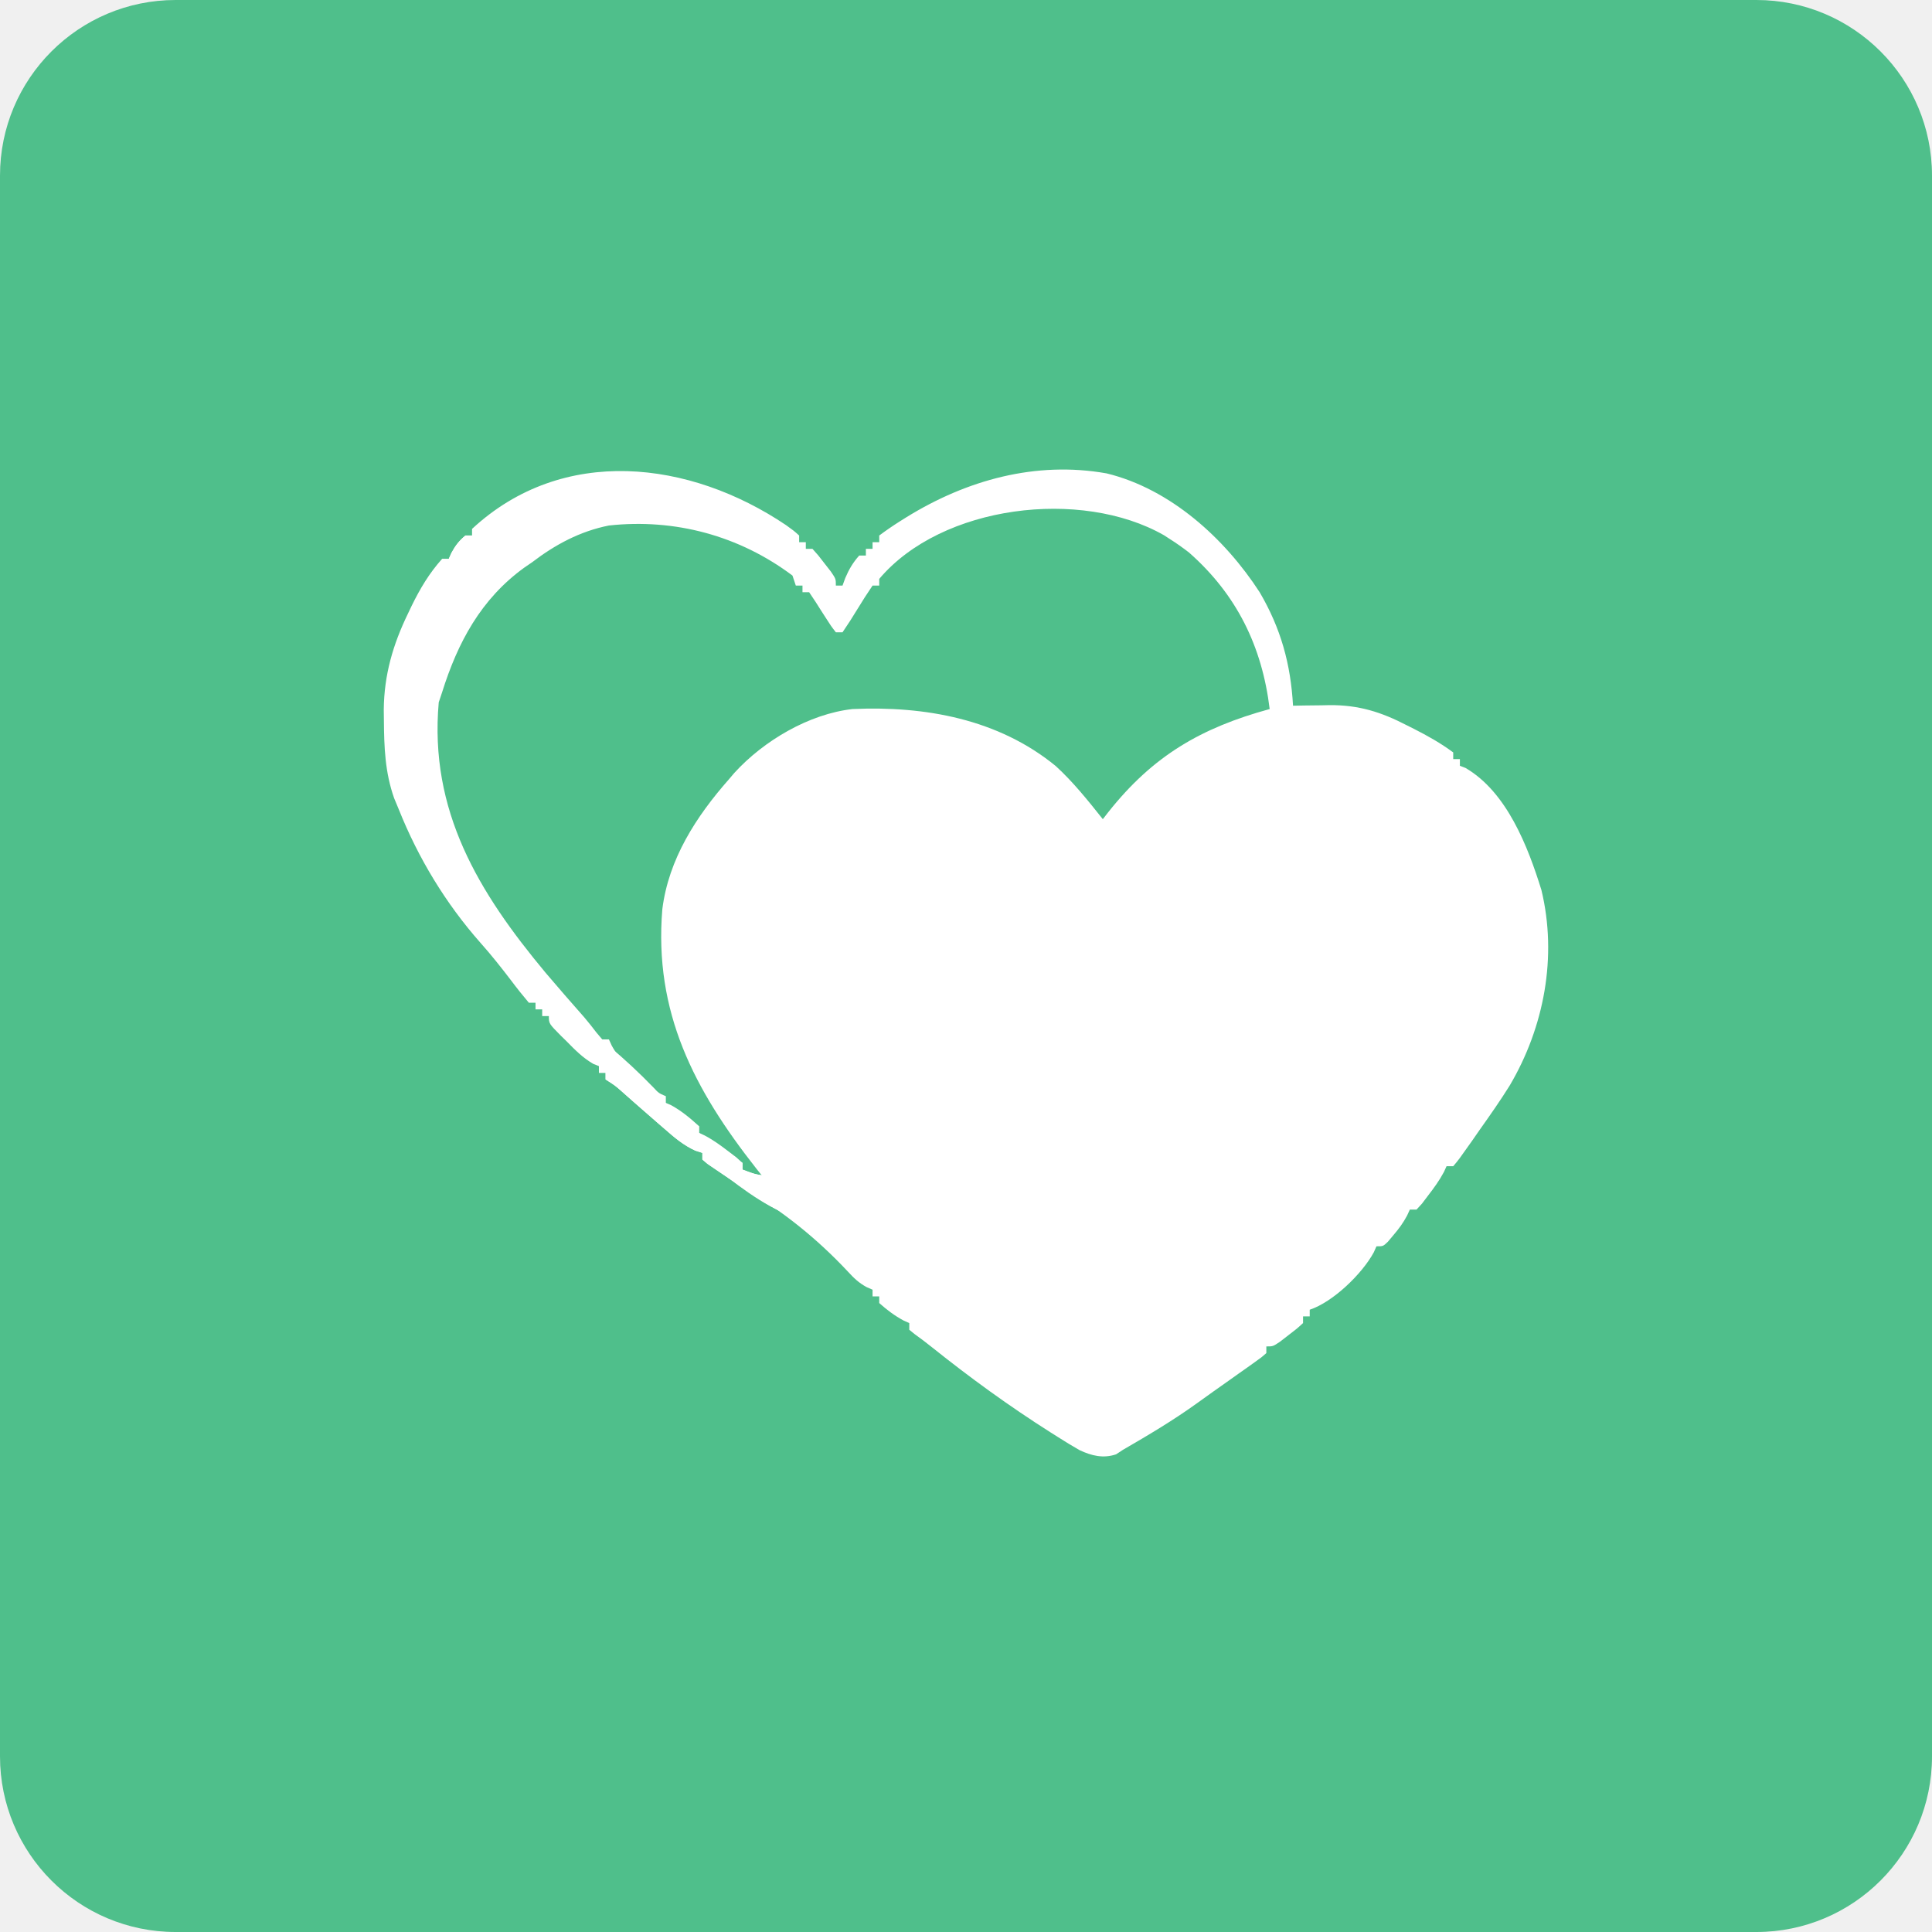
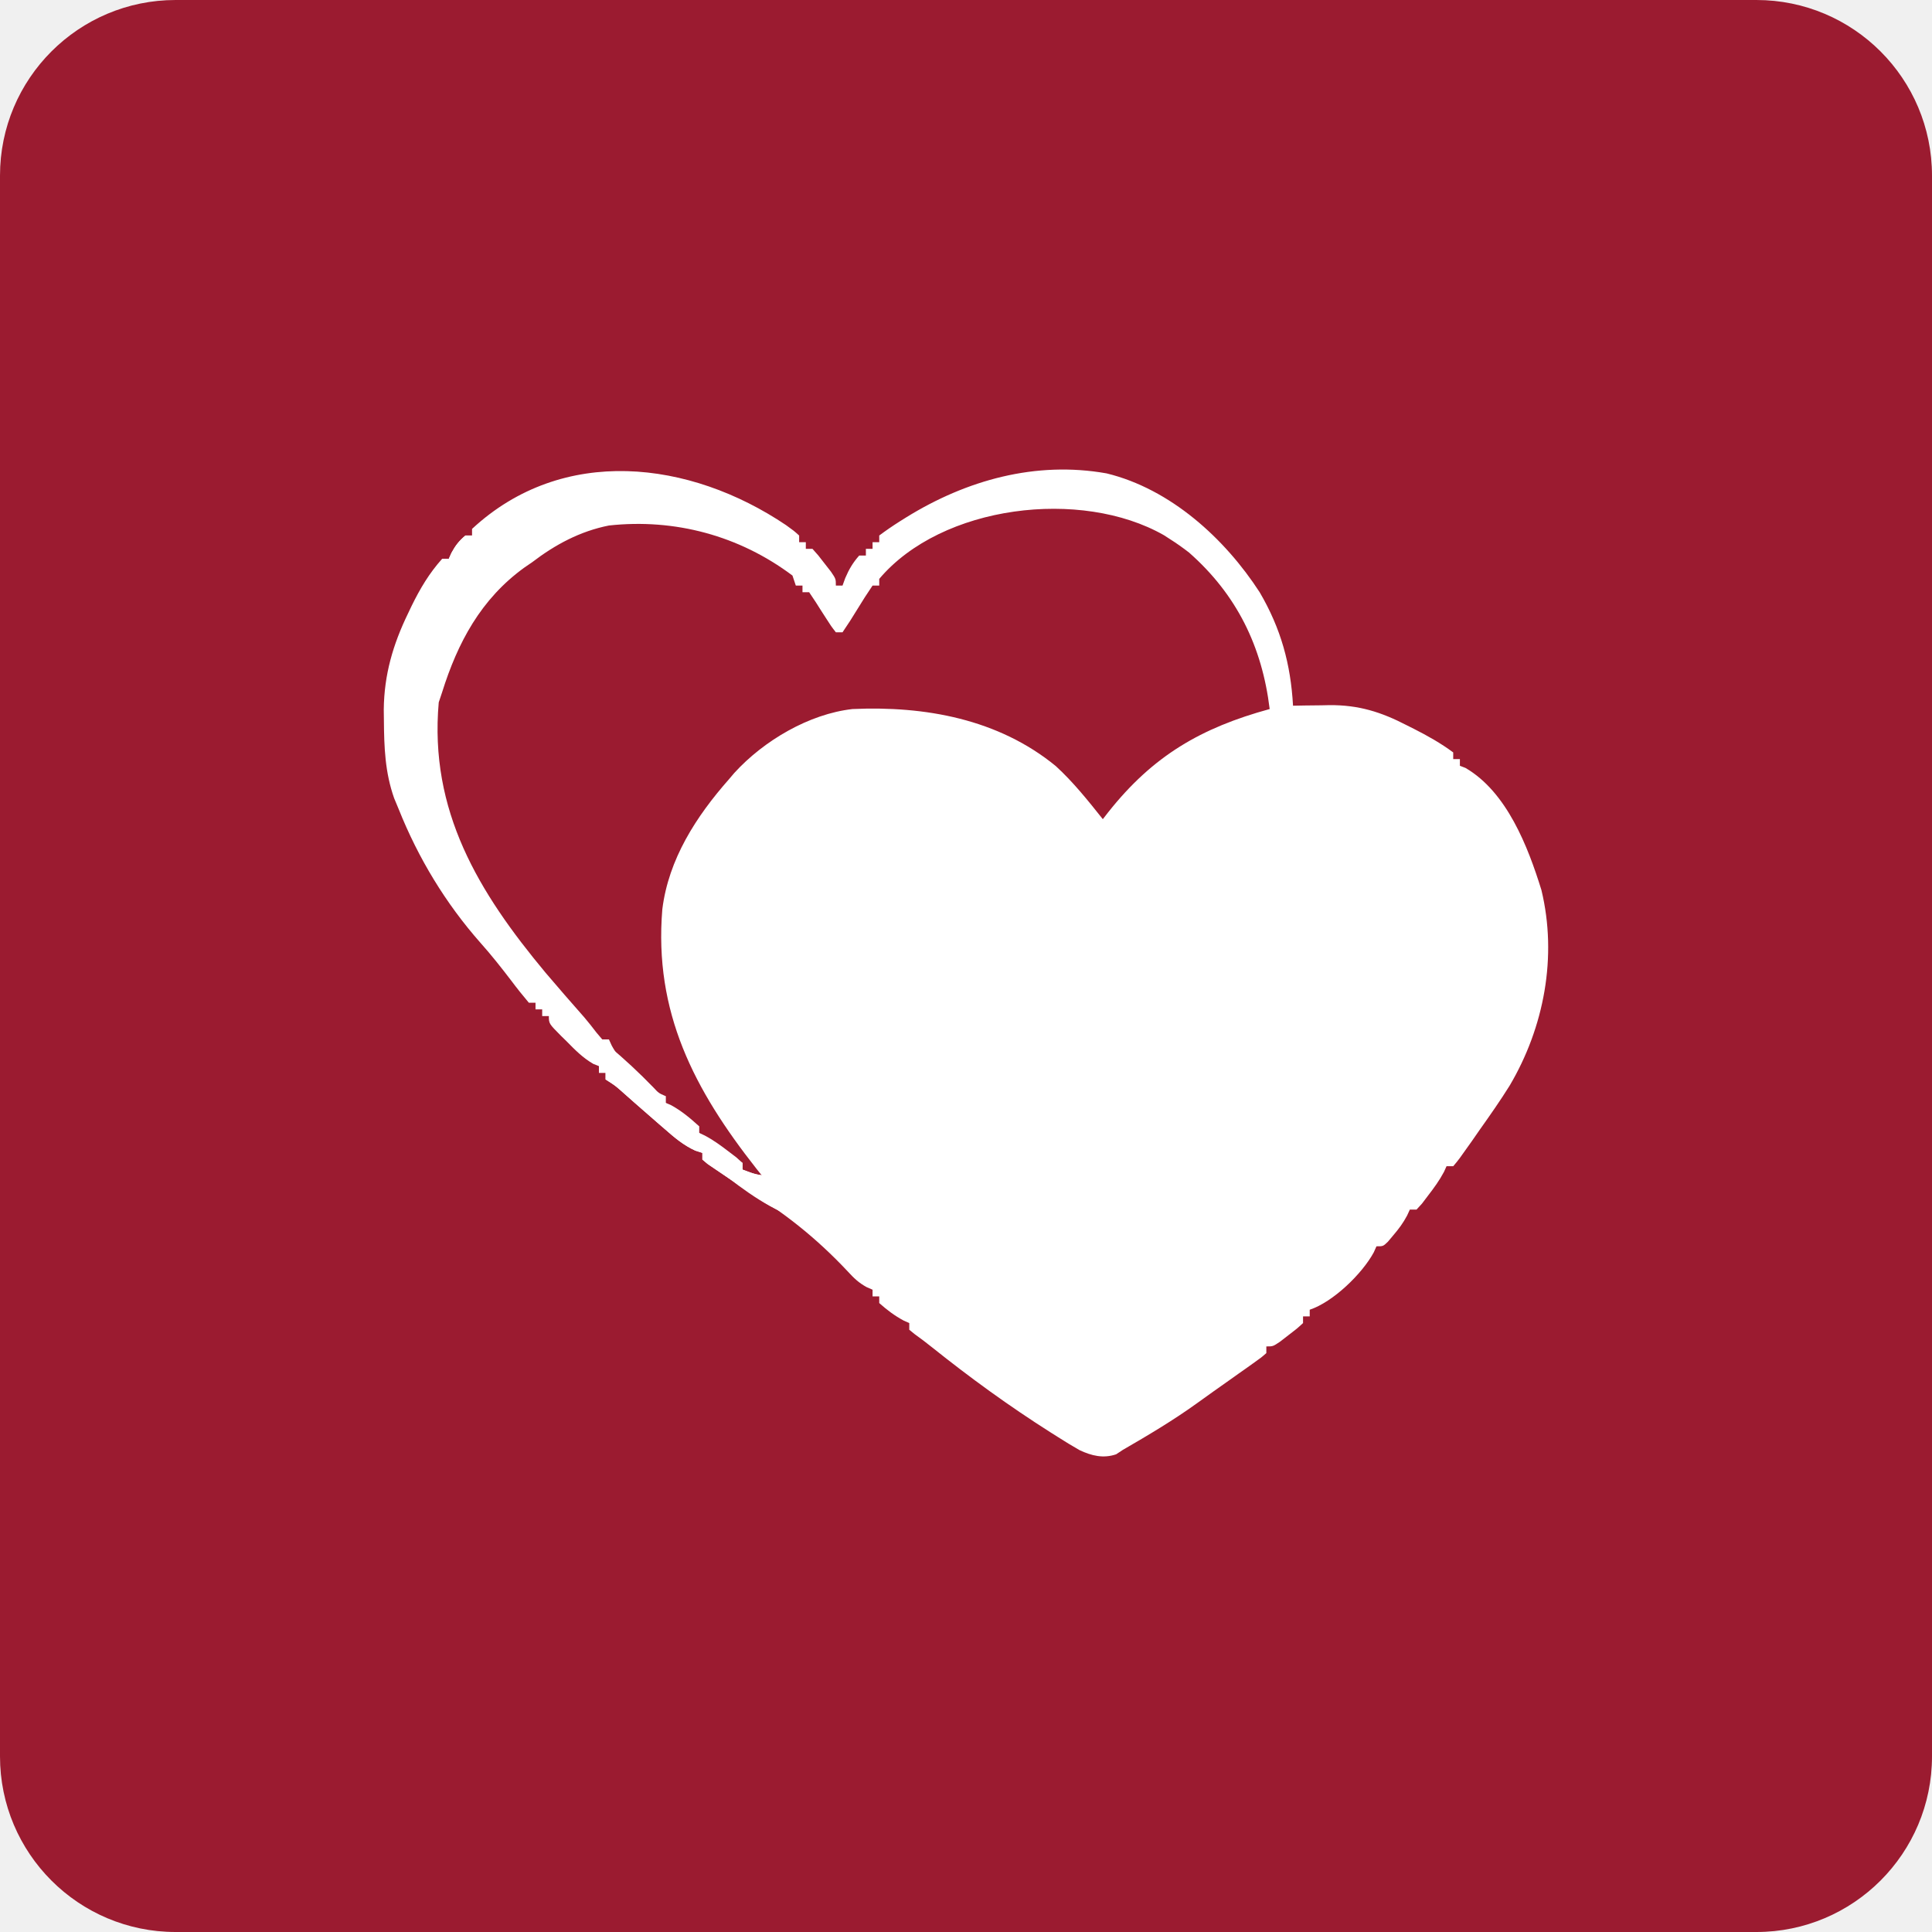
<svg xmlns="http://www.w3.org/2000/svg" width="44" height="44" viewBox="0 0 44 44" fill="none">
-   <rect width="44" height="44" rx="4" fill="#4FBF8B" />
+   <rect width="44" height="44" rx="4" fill="#9B1B30" />
  <path d="M17.901 11.959C18.079 12.087 18.079 12.087 18.2 12.196C18.2 12.247 18.2 12.297 18.2 12.348C18.25 12.348 18.3 12.348 18.352 12.348C18.352 12.399 18.352 12.449 18.352 12.5C18.402 12.5 18.452 12.5 18.504 12.5C18.635 12.645 18.635 12.645 18.779 12.833C18.827 12.895 18.875 12.956 18.925 13.02C19.036 13.184 19.036 13.184 19.036 13.336C19.086 13.336 19.136 13.336 19.188 13.336C19.208 13.28 19.229 13.224 19.25 13.165C19.336 12.965 19.423 12.815 19.568 12.652C19.618 12.652 19.668 12.652 19.72 12.652C19.72 12.602 19.72 12.552 19.72 12.5C19.77 12.5 19.82 12.5 19.872 12.5C19.872 12.45 19.872 12.4 19.872 12.348C19.922 12.348 19.972 12.348 20.024 12.348C20.024 12.298 20.024 12.248 20.024 12.196C20.178 12.081 20.331 11.976 20.494 11.873C20.543 11.843 20.591 11.812 20.641 11.781C22.011 10.934 23.586 10.494 25.202 10.781C26.656 11.135 27.893 12.261 28.688 13.488C29.172 14.315 29.394 15.12 29.448 16.072C29.54 16.071 29.631 16.069 29.726 16.067C29.848 16.066 29.971 16.064 30.094 16.063C30.154 16.062 30.214 16.06 30.276 16.059C30.942 16.054 31.453 16.214 32.041 16.519C32.118 16.558 32.118 16.558 32.197 16.597C32.512 16.757 32.812 16.925 33.096 17.136C33.096 17.187 33.096 17.237 33.096 17.288C33.146 17.288 33.196 17.288 33.248 17.288C33.248 17.339 33.248 17.389 33.248 17.44C33.29 17.457 33.331 17.473 33.375 17.489C34.319 18.038 34.799 19.284 35.105 20.271C35.47 21.783 35.169 23.394 34.379 24.728C34.166 25.069 33.936 25.397 33.704 25.724C33.644 25.81 33.585 25.896 33.525 25.982C33.223 26.41 33.223 26.41 33.096 26.56C33.046 26.56 32.995 26.56 32.944 26.56C32.924 26.603 32.905 26.646 32.885 26.69C32.781 26.885 32.66 27.051 32.526 27.225C32.48 27.286 32.433 27.347 32.386 27.41C32.344 27.455 32.303 27.501 32.26 27.548C32.21 27.548 32.16 27.548 32.108 27.548C32.087 27.593 32.067 27.637 32.046 27.683C31.955 27.855 31.854 27.99 31.728 28.137C31.689 28.184 31.649 28.231 31.609 28.279C31.5 28.384 31.5 28.384 31.348 28.384C31.328 28.429 31.308 28.474 31.287 28.521C31.02 29.014 30.358 29.652 29.828 29.828C29.828 29.879 29.828 29.929 29.828 29.98C29.778 29.98 29.727 29.98 29.676 29.98C29.676 30.031 29.676 30.081 29.676 30.132C29.532 30.264 29.532 30.264 29.343 30.408C29.282 30.456 29.22 30.504 29.156 30.553C28.992 30.664 28.992 30.664 28.84 30.664C28.84 30.715 28.84 30.765 28.84 30.816C28.726 30.916 28.726 30.916 28.567 31.029C28.509 31.07 28.452 31.111 28.392 31.154C28.33 31.198 28.267 31.242 28.203 31.287C28.14 31.331 28.077 31.376 28.012 31.423C27.887 31.511 27.762 31.6 27.637 31.688C27.508 31.779 27.38 31.871 27.252 31.964C26.714 32.351 26.145 32.689 25.572 33.02C25.521 33.054 25.471 33.087 25.419 33.121C25.127 33.22 24.86 33.155 24.586 33.026C24.42 32.932 24.26 32.833 24.099 32.731C24.01 32.675 24.01 32.675 23.92 32.618C22.985 32.025 22.093 31.377 21.229 30.686C21.099 30.582 20.966 30.48 20.831 30.384C20.79 30.352 20.75 30.319 20.708 30.284C20.708 30.234 20.708 30.184 20.708 30.132C20.666 30.114 20.623 30.095 20.58 30.075C20.372 29.963 20.2 29.833 20.024 29.676C20.024 29.626 20.024 29.576 20.024 29.524C19.974 29.524 19.924 29.524 19.872 29.524C19.872 29.474 19.872 29.424 19.872 29.372C19.805 29.343 19.805 29.343 19.736 29.313C19.555 29.213 19.448 29.11 19.309 28.958C18.579 28.18 17.831 27.593 16.92 27.041C16.702 26.908 16.491 26.767 16.281 26.622C16.224 26.584 16.167 26.545 16.109 26.505C16.071 26.473 16.034 26.441 15.996 26.408C15.996 26.358 15.996 26.308 15.996 26.256C15.943 26.239 15.89 26.223 15.836 26.205C15.564 26.081 15.358 25.905 15.136 25.71C15.071 25.654 15.071 25.654 15.005 25.597C14.879 25.488 14.753 25.378 14.628 25.268C14.533 25.185 14.533 25.185 14.436 25.1C14.337 25.013 14.239 24.926 14.14 24.838C14.007 24.722 14.007 24.722 13.792 24.584C13.792 24.534 13.792 24.484 13.792 24.432C13.742 24.432 13.691 24.432 13.64 24.432C13.64 24.382 13.64 24.332 13.64 24.28C13.599 24.264 13.558 24.247 13.515 24.231C13.274 24.093 13.092 23.907 12.899 23.71C12.86 23.672 12.822 23.635 12.782 23.596C12.5 23.312 12.5 23.312 12.5 23.14C12.45 23.14 12.399 23.14 12.348 23.14C12.348 23.09 12.348 23.04 12.348 22.988C12.298 22.988 12.248 22.988 12.196 22.988C12.196 22.938 12.196 22.888 12.196 22.836C12.146 22.836 12.095 22.836 12.044 22.836C11.907 22.674 11.777 22.512 11.65 22.342C11.423 22.045 11.194 21.754 10.945 21.475C10.15 20.576 9.524 19.541 9.08 18.428C9.045 18.346 9.011 18.263 8.976 18.178C8.768 17.588 8.748 17.021 8.743 16.4C8.742 16.321 8.741 16.241 8.74 16.159C8.749 15.365 8.949 14.679 9.294 13.968C9.32 13.913 9.347 13.857 9.374 13.8C9.567 13.406 9.774 13.057 10.068 12.728C10.118 12.728 10.168 12.728 10.22 12.728C10.24 12.683 10.261 12.637 10.282 12.591C10.372 12.425 10.455 12.317 10.6 12.196C10.65 12.196 10.7 12.196 10.752 12.196C10.752 12.146 10.752 12.096 10.752 12.044C12.817 10.13 15.708 10.482 17.901 11.959ZM20.024 13.184C20.024 13.235 20.024 13.285 20.024 13.336C19.974 13.336 19.924 13.336 19.872 13.336C19.752 13.512 19.64 13.687 19.53 13.868C19.42 14.05 19.308 14.225 19.188 14.4C19.138 14.4 19.087 14.4 19.036 14.4C18.927 14.259 18.927 14.259 18.808 14.073C18.769 14.012 18.73 13.951 18.689 13.888C18.653 13.832 18.617 13.775 18.58 13.716C18.505 13.604 18.505 13.604 18.428 13.488C18.378 13.488 18.328 13.488 18.276 13.488C18.276 13.438 18.276 13.388 18.276 13.336C18.226 13.336 18.175 13.336 18.124 13.336C18.086 13.224 18.086 13.224 18.048 13.108C16.839 12.2 15.369 11.804 13.868 11.968C13.213 12.098 12.645 12.402 12.12 12.804C12.03 12.866 12.03 12.866 11.939 12.928C10.953 13.642 10.424 14.632 10.068 15.768C10.043 15.844 10.018 15.919 9.992 15.996C9.774 18.467 10.895 20.317 12.424 22.152C12.715 22.495 13.011 22.834 13.308 23.171C13.404 23.283 13.494 23.399 13.583 23.515C13.627 23.567 13.671 23.619 13.716 23.672C13.766 23.672 13.816 23.672 13.868 23.672C13.888 23.718 13.909 23.763 13.93 23.809C14.02 23.977 14.112 24.088 14.245 24.222C14.289 24.266 14.332 24.309 14.377 24.354C14.422 24.399 14.467 24.444 14.514 24.489C14.559 24.535 14.604 24.581 14.651 24.628C14.694 24.671 14.738 24.715 14.782 24.759C14.842 24.818 14.842 24.818 14.902 24.879C15.005 24.98 15.005 24.98 15.16 24.964C15.16 25.015 15.16 25.065 15.16 25.116C15.29 25.254 15.29 25.254 15.454 25.392C15.509 25.44 15.564 25.488 15.62 25.537C15.757 25.664 15.757 25.664 15.92 25.648C15.92 25.699 15.92 25.749 15.92 25.8C16.052 25.922 16.189 26.039 16.328 26.152C16.404 26.214 16.48 26.276 16.558 26.34C16.735 26.499 16.735 26.499 16.908 26.484C16.908 26.535 16.908 26.585 16.908 26.636C17.057 26.761 17.057 26.761 17.212 26.864C17.262 26.839 17.312 26.814 17.364 26.788C17.317 26.73 17.27 26.671 17.222 26.61C15.808 24.814 14.89 23.052 15.084 20.708C15.226 19.565 15.855 18.593 16.604 17.744C16.643 17.698 16.682 17.652 16.723 17.604C17.393 16.868 18.427 16.259 19.416 16.148C21.064 16.074 22.735 16.374 24.044 17.446C24.444 17.812 24.779 18.233 25.116 18.656C25.156 18.604 25.197 18.552 25.239 18.498C26.259 17.21 27.355 16.575 28.916 16.148C28.743 14.719 28.164 13.54 27.081 12.585C26.936 12.472 26.791 12.37 26.636 12.272C26.572 12.231 26.572 12.231 26.506 12.188C24.626 11.117 21.45 11.496 20.024 13.184Z" fill="white" />
  <path d="M13.868 23.824C14.224 24.121 14.556 24.431 14.879 24.764C15.001 24.895 15.001 24.895 15.16 24.964C15.16 25.014 15.16 25.064 15.16 25.116C15.2 25.134 15.241 25.151 15.283 25.169C15.526 25.303 15.714 25.461 15.92 25.648C15.92 25.698 15.92 25.748 15.92 25.8C15.962 25.82 16.005 25.839 16.049 25.86C16.244 25.963 16.41 26.084 16.585 26.218C16.645 26.265 16.706 26.311 16.769 26.358C16.815 26.4 16.86 26.441 16.908 26.484C16.908 26.534 16.908 26.584 16.908 26.636C17.205 26.748 17.205 26.748 17.516 26.788C17.592 26.915 17.668 27.041 17.744 27.168C17.819 27.218 17.894 27.268 17.972 27.32C18.024 27.52 18.024 27.52 18.048 27.7C17.567 27.528 17.174 27.227 16.756 26.94C16.68 26.89 16.605 26.839 16.527 26.787C16.459 26.741 16.39 26.694 16.319 26.646C16.256 26.604 16.194 26.561 16.13 26.518C16.063 26.464 16.063 26.464 15.996 26.408C15.996 26.358 15.996 26.308 15.996 26.256C15.916 26.231 15.916 26.231 15.836 26.205C15.564 26.081 15.358 25.905 15.136 25.71C15.093 25.673 15.049 25.635 15.005 25.597C14.879 25.488 14.753 25.378 14.628 25.268C14.565 25.213 14.501 25.157 14.436 25.1C14.337 25.013 14.239 24.926 14.14 24.838C14.007 24.721 14.007 24.721 13.792 24.584C13.792 24.534 13.792 24.484 13.792 24.432C13.742 24.432 13.691 24.432 13.64 24.432C13.675 24.366 13.675 24.366 13.711 24.299C13.786 24.14 13.828 23.995 13.868 23.824Z" fill="white" />
  <path d="M16.376 26.256C16.608 26.277 16.71 26.352 16.908 26.484C16.908 26.534 16.908 26.584 16.908 26.636C17.206 26.748 17.206 26.748 17.516 26.788C17.593 26.914 17.669 27.041 17.744 27.168C17.82 27.218 17.895 27.268 17.972 27.32C18.025 27.519 18.025 27.519 18.048 27.7C17.346 27.448 16.733 26.938 16.148 26.484C16.253 26.369 16.253 26.369 16.376 26.256Z" fill="white" />
  <path d="M17.136 26.788C17.312 26.765 17.312 26.765 17.516 26.788C17.64 26.969 17.64 26.969 17.744 27.168C17.82 27.218 17.895 27.269 17.972 27.32C18.025 27.52 18.025 27.52 18.048 27.7C17.773 27.6 17.544 27.477 17.303 27.311C17.243 27.27 17.183 27.229 17.121 27.187C17.076 27.156 17.031 27.124 16.984 27.092C17.035 27.042 17.085 26.992 17.136 26.94C17.136 26.89 17.136 26.84 17.136 26.788Z" fill="white" />
  <path d="M10.752 12.044C10.803 12.044 10.853 12.044 10.904 12.044C10.794 12.306 10.655 12.451 10.439 12.633C10.356 12.703 10.356 12.703 10.272 12.774C10.23 12.809 10.188 12.844 10.144 12.88C10.119 12.83 10.094 12.78 10.068 12.728C10.118 12.728 10.169 12.728 10.22 12.728C10.241 12.682 10.261 12.637 10.282 12.59C10.372 12.424 10.456 12.316 10.6 12.196C10.65 12.196 10.701 12.196 10.752 12.196C10.752 12.146 10.752 12.096 10.752 12.044Z" fill="white" />
  <path d="M17.44 27.168C17.616 27.218 17.791 27.268 17.972 27.32C17.997 27.445 18.023 27.571 18.048 27.7C17.79 27.623 17.687 27.575 17.531 27.349C17.501 27.289 17.471 27.229 17.44 27.168Z" fill="white" />
</svg>
